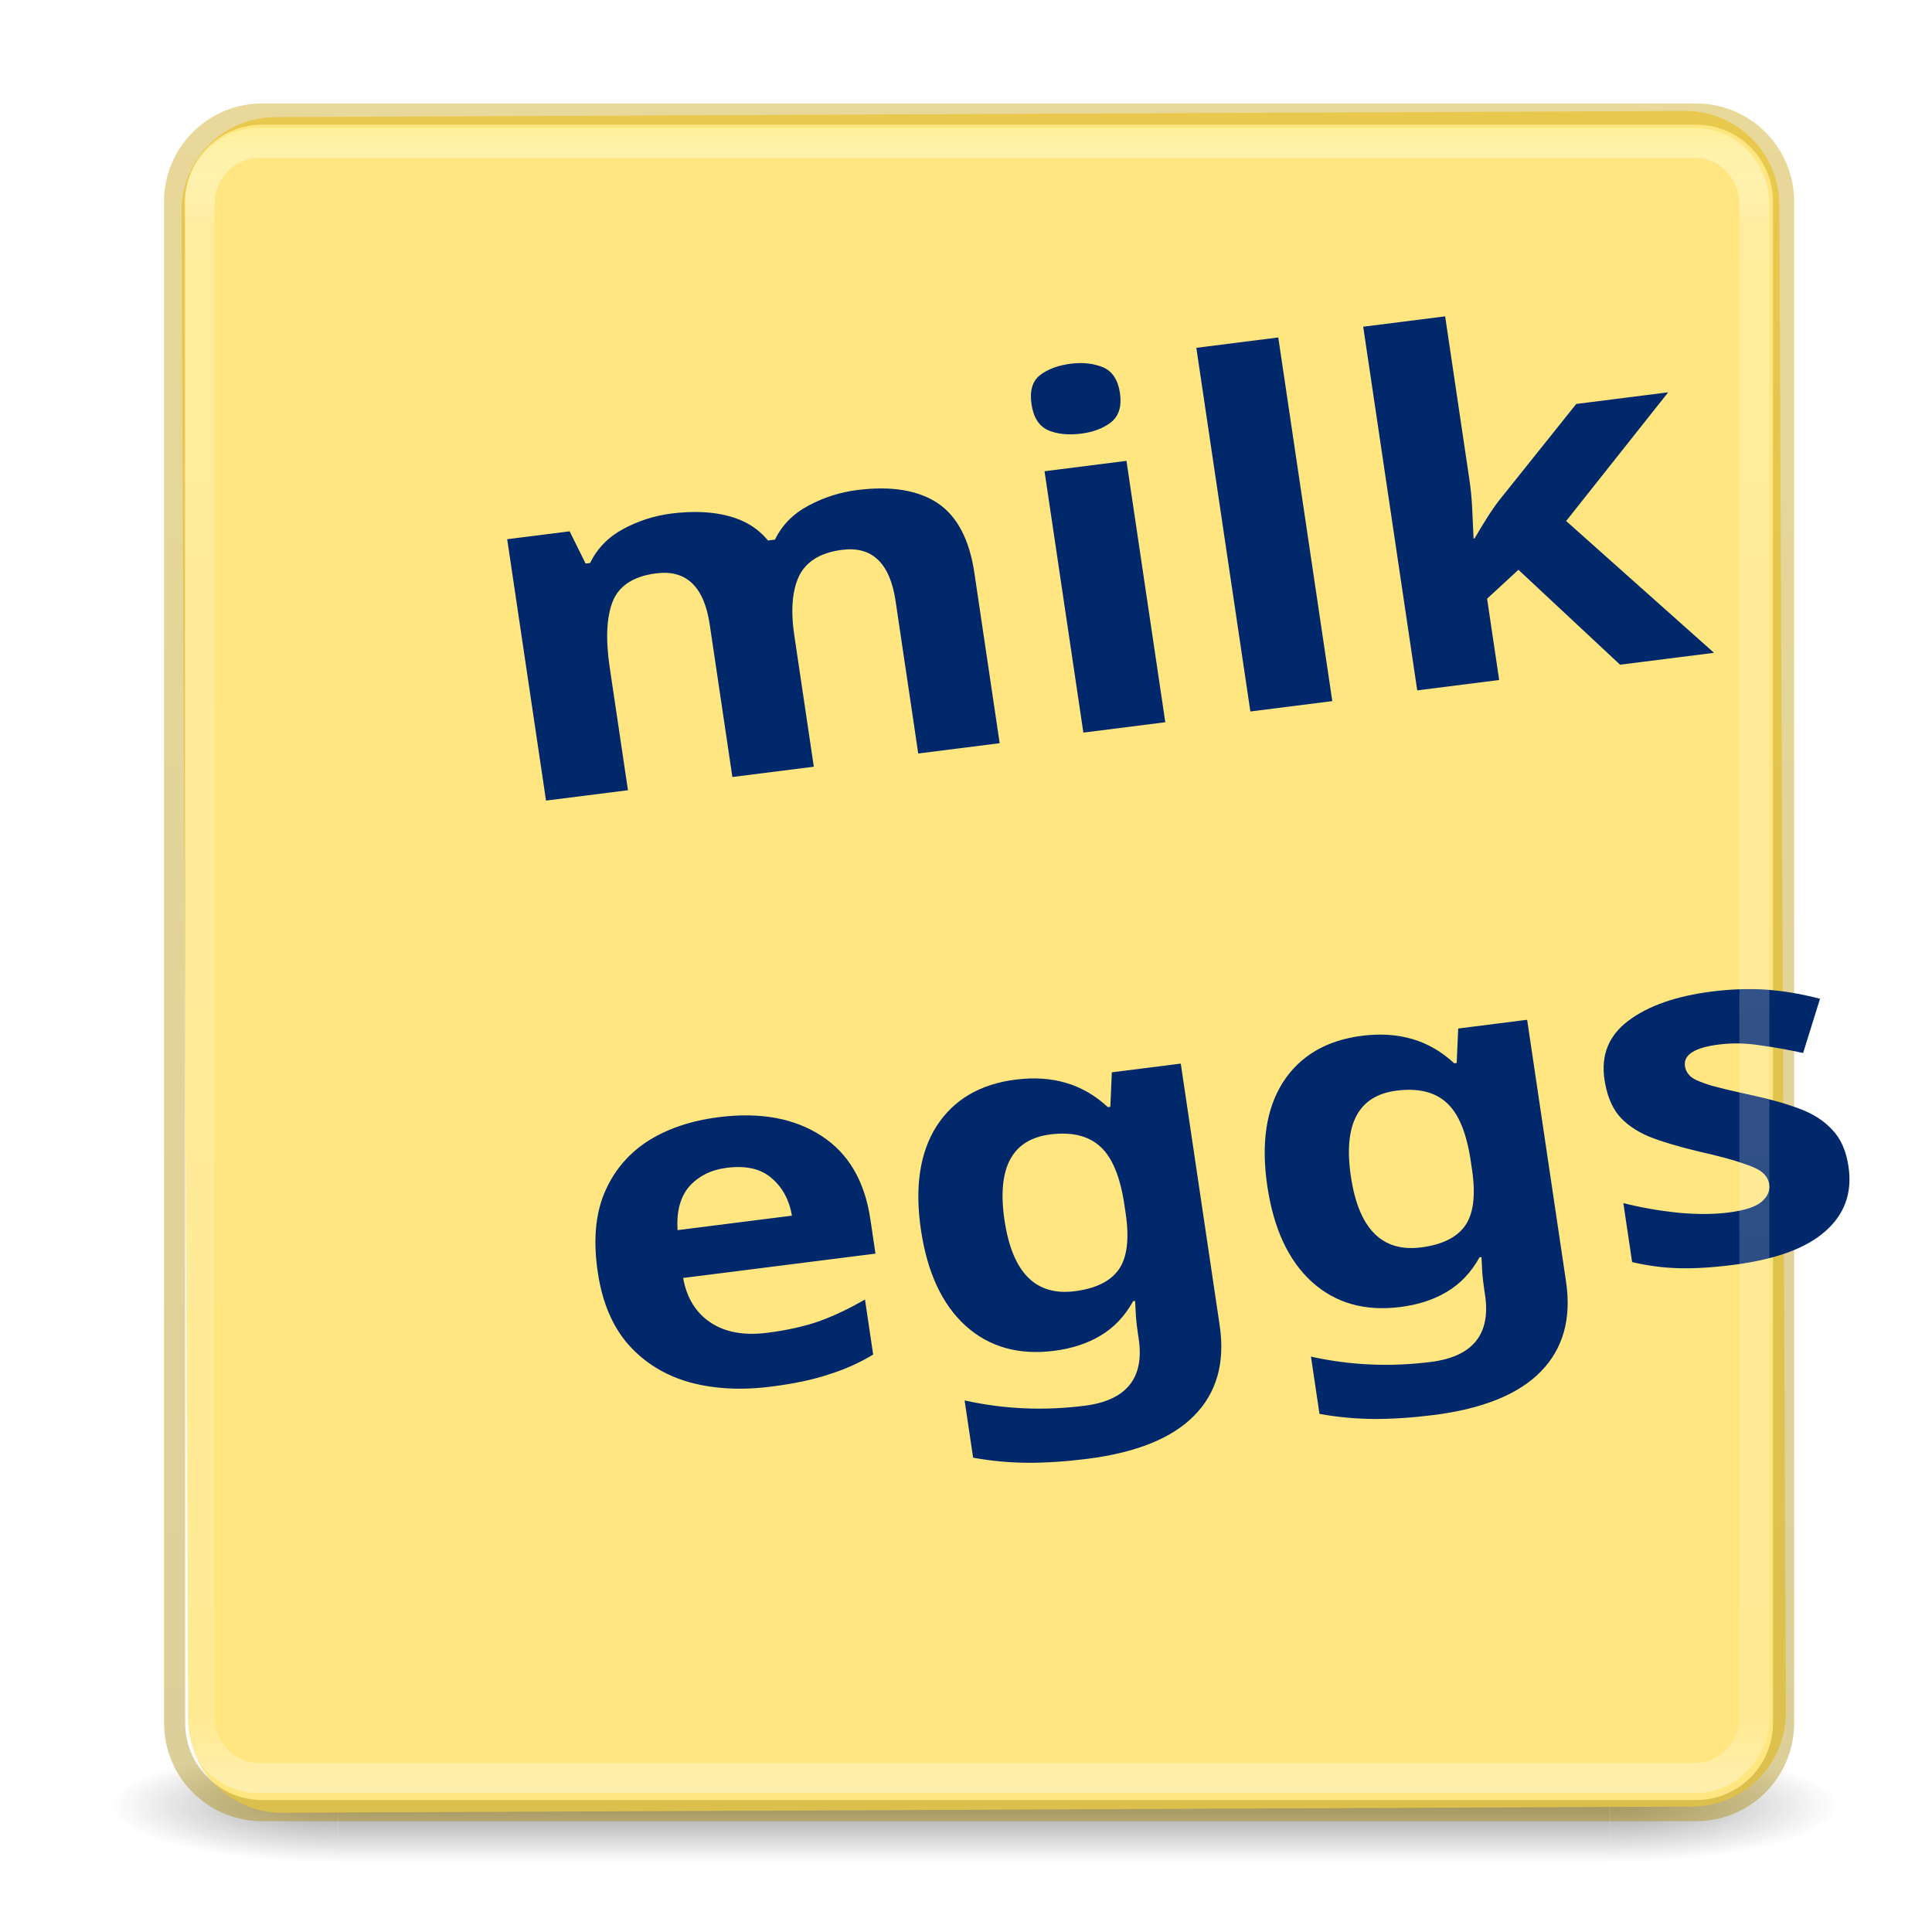
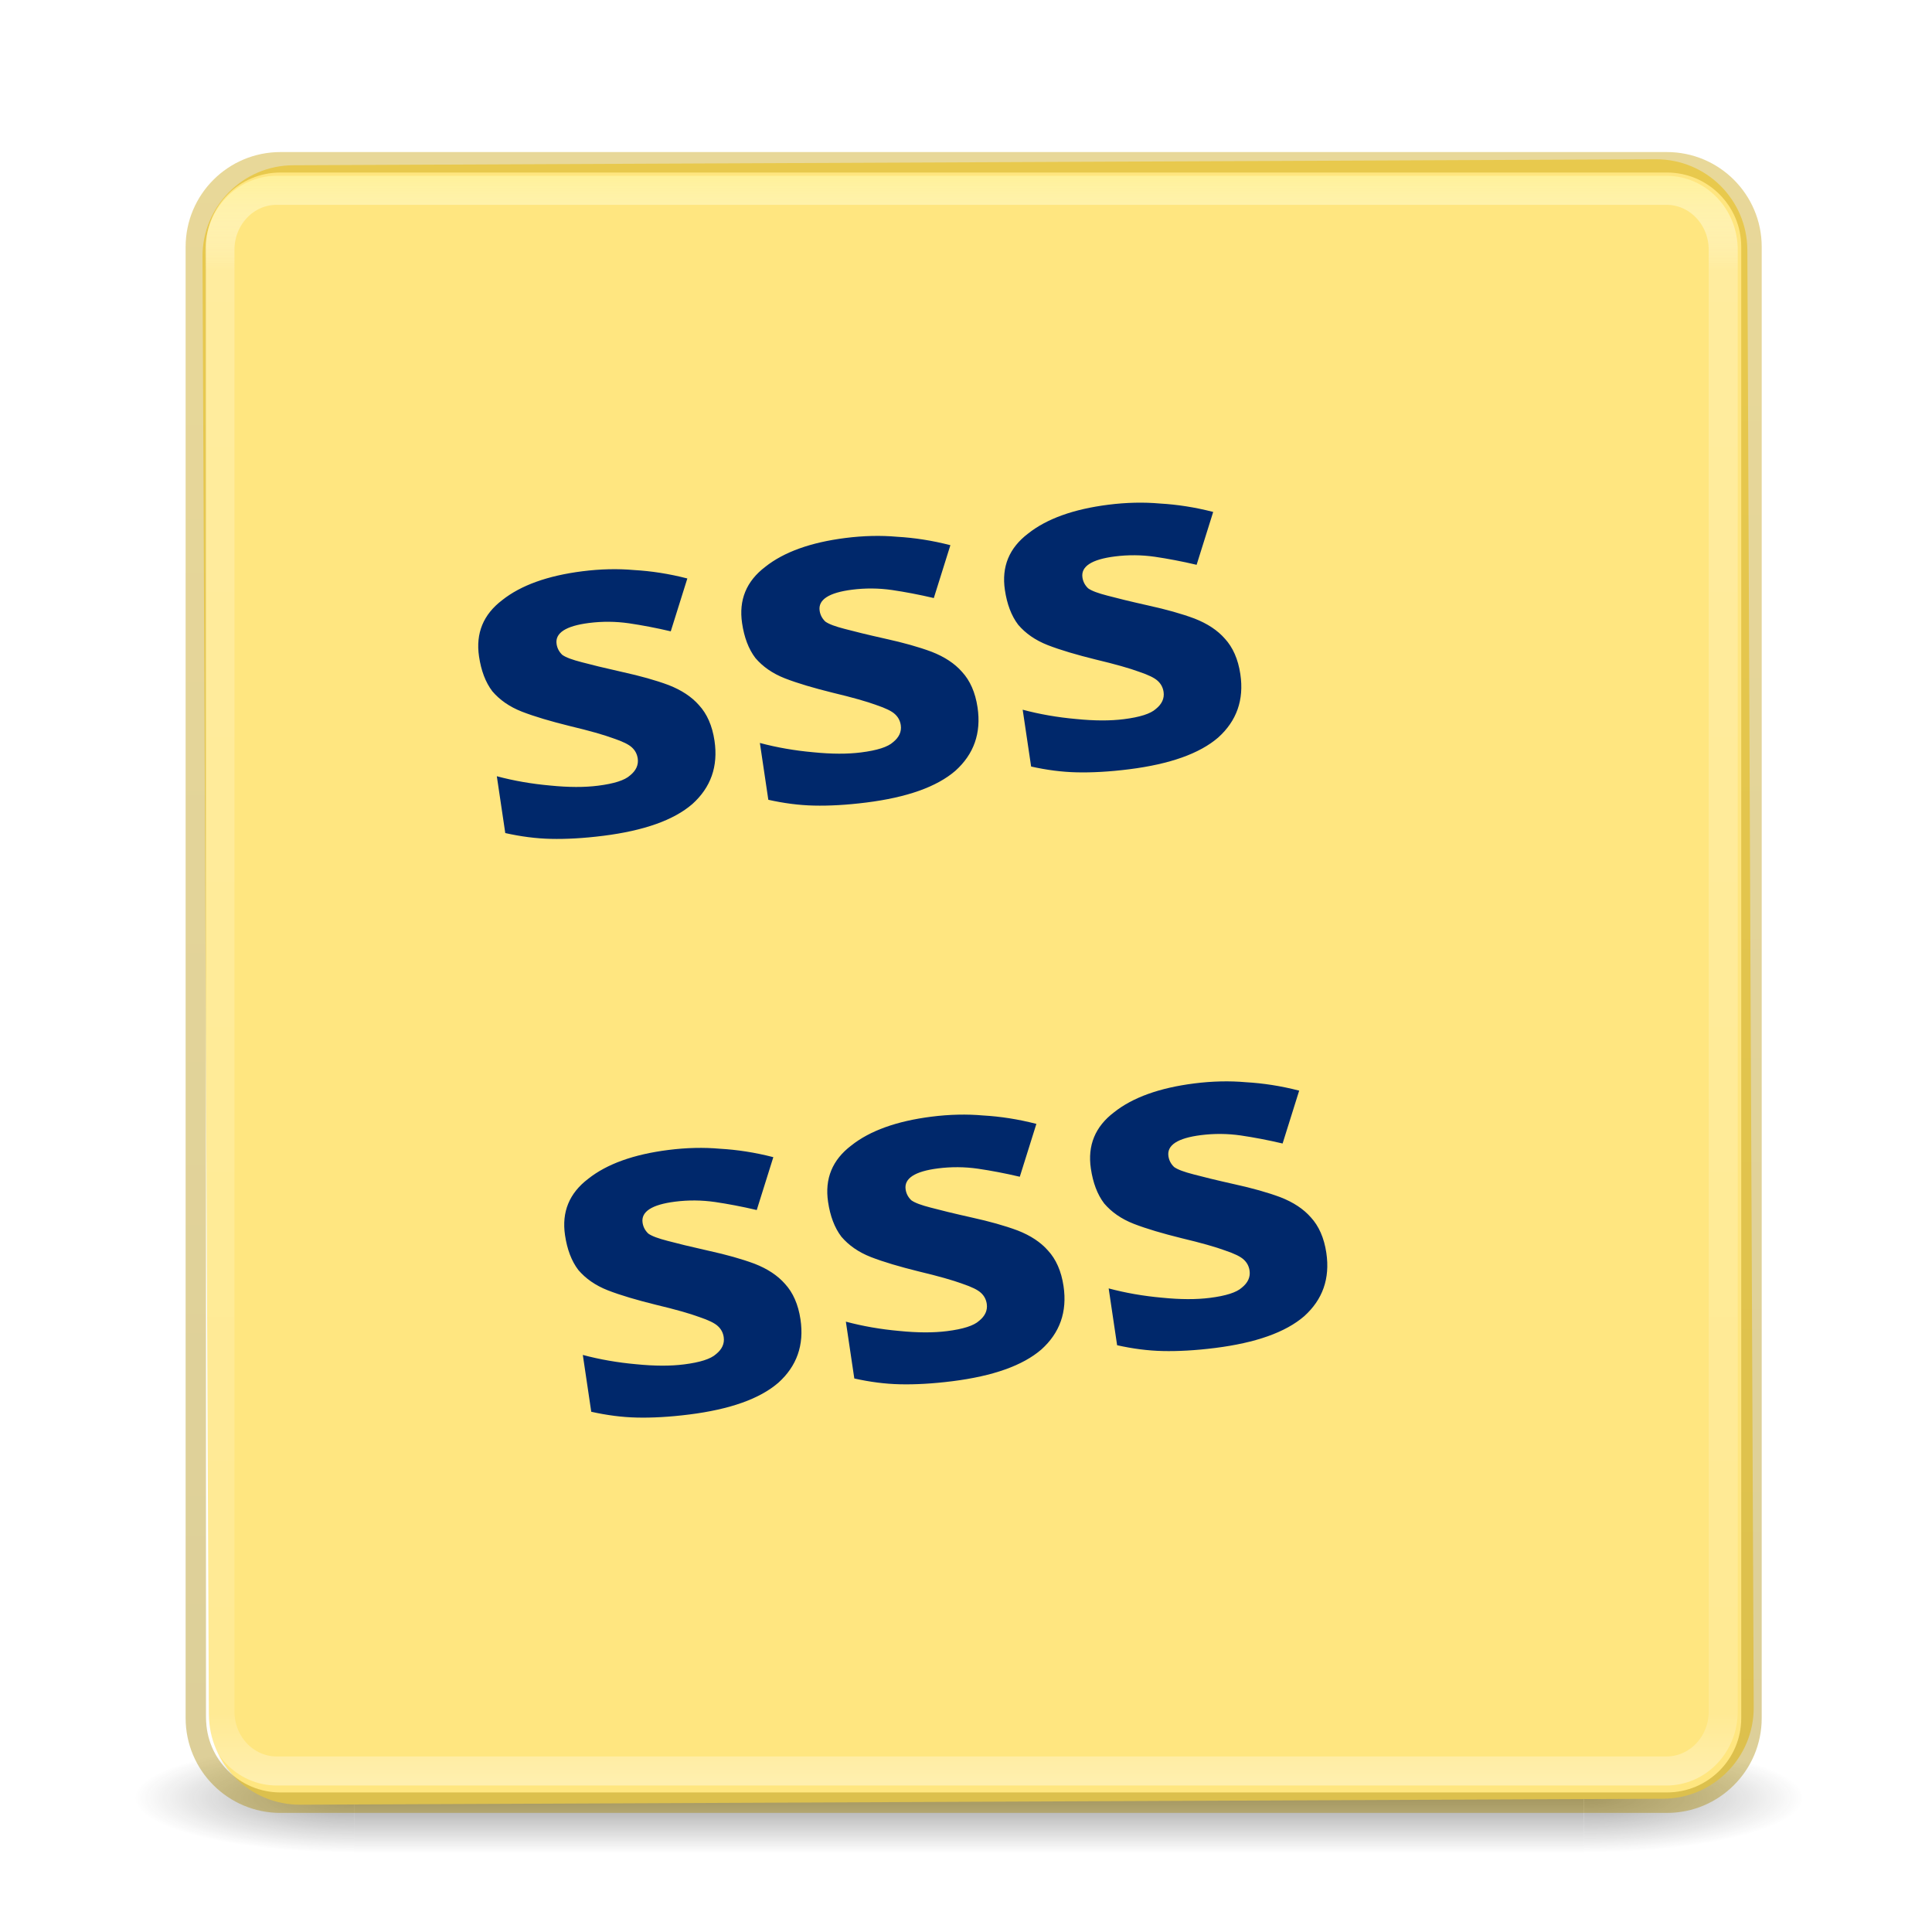
- <svg xmlns="http://www.w3.org/2000/svg" xmlns:xlink="http://www.w3.org/1999/xlink" width="64" height="64" id="svg5562" version="1.1" viewBox="0 0 64 64">
+ <svg xmlns="http://www.w3.org/2000/svg" xmlns:xlink="http://www.w3.org/1999/xlink" width="32" height="32" id="svg5562" version="1.1" viewBox="0 0 32 32">
  <defs id="defs5564">
    <linearGradient id="linearGradient5334">
      <stop id="stop5336" style="stop-color:#c69d00;stop-opacity:1" offset="0" />
      <stop id="stop5338" style="stop-color:#a88700;stop-opacity:1" offset="1" />
    </linearGradient>
-     <linearGradient xlink:href="#linearGradient5334" id="linearGradient4207" x1="373.571" y1="98.15" x2="375" y2="655.292" gradientUnits="userSpaceOnUse" gradientTransform="matrix(0.0999994,0,0,0.1001397,-4.923163,-5.988898)" />
+     <linearGradient xlink:href="#linearGradient5334" id="linearGradient4207" x1="373.571" y1="98.15" x2="375" y2="655.292" gradientUnits="userSpaceOnUse" gradientTransform="matrix(0.04834239,0,0,0.04841022,-1.932626,29.96599)" />
    <radialGradient gradientTransform="matrix(2.003784,0,0,1.4,27.98813,-17.4)" gradientUnits="userSpaceOnUse" xlink:href="#linearGradient3688-166-749-4-0-3-8" id="radialGradient3337-2-2" fy="43.5" fx="4.993" r="2.5" cy="43.5" cx="4.993" />
    <linearGradient id="linearGradient3688-166-749-4-0-3-8">
      <stop offset="0" style="stop-color:#181818;stop-opacity:1" id="stop2883-4-0-1-8" />
      <stop offset="1" style="stop-color:#181818;stop-opacity:0" id="stop2885-9-2-9-6" />
    </linearGradient>
    <radialGradient gradientTransform="matrix(2.003784,0,0,1.4,-20.01187,-104.4)" gradientUnits="userSpaceOnUse" xlink:href="#linearGradient3688-166-749-4-0-3-8" id="radialGradient3339-1-4" fy="43.5" fx="4.993" r="2.5" cy="43.5" cx="4.993" />
    <linearGradient gradientUnits="userSpaceOnUse" xlink:href="#linearGradient3702-501-757-8-4-1-1" id="linearGradient13984" y2="39.999" x2="25.058" y1="47.028" x1="25.058" />
    <linearGradient id="linearGradient3702-501-757-8-4-1-1">
      <stop offset="0" style="stop-color:#181818;stop-opacity:0" id="stop2895-8-9-9-1" />
      <stop offset="0.5" style="stop-color:#181818;stop-opacity:1" id="stop2897-7-8-7-7" />
      <stop offset="1" style="stop-color:#181818;stop-opacity:0" id="stop2899-4-5-1-5" />
    </linearGradient>
-     <linearGradient y2="43" x2="24" y1="5" x1="24" gradientTransform="matrix(1.392023,0,0,1.463707,-1.044909,-3.310777)" gradientUnits="userSpaceOnUse" id="linearGradient3647" xlink:href="#linearGradient3924-2-2-5-8" />
+     <linearGradient y2="43" x2="24" y1="5" x1="24" gradientTransform="matrix(0.672941,0,0,0.707595,-0.05777374,31.26067)" gradientUnits="userSpaceOnUse" id="linearGradient3647" xlink:href="#linearGradient3924-2-2-5-8" />
    <linearGradient id="linearGradient3924-2-2-5-8">
      <stop offset="0" style="stop-color:#fff194;stop-opacity:1" id="stop3926-9-4-9-6" />
      <stop offset="0.063" style="stop-color:#ffffff;stop-opacity:0.235" id="stop3928-9-8-6-5" />
      <stop offset="0.951" style="stop-color:#ffffff;stop-opacity:0.157" id="stop3930-3-5-1-7" />
      <stop offset="1" style="stop-color:#ffffff;stop-opacity:0.392" id="stop3932-8-0-4-8" />
    </linearGradient>
  </defs>
-   <g id="layer1">
-     <g transform="matrix(1.504787,0,0,0.5357143,-3.842154,36.51461)" id="g3712-8-2-4-4" style="opacity:0.4">
+   <g id="layer1" transform="translate(0,-32)">
+     <g transform="matrix(0.7274542,0,0,0.2589786,-1.410037,50.51333)" id="g3712-8-2-4-4" style="opacity:0.4">
      <rect width="5" height="7" x="38" y="40" id="rect2801-5-5-7-9" style="fill:url(#radialGradient3337-2-2);fill-opacity:1;stroke:none" />
      <rect width="5" height="7" x="-10" y="-47" transform="scale(-1,-1)" id="rect3696-3-0-3-7" style="fill:url(#radialGradient3339-1-4);fill-opacity:1;stroke:none" />
      <rect width="28" height="7" x="10" y="40" id="rect3700-5-6-8-4" style="fill:url(#linearGradient13984);fill-opacity:1;stroke:none" />
    </g>
-     <rect style="fill:#ffe680;fill-rule:evenodd;stroke:none;stroke-width:1.03px;stroke-linecap:butt;stroke-linejoin:miter;stroke-opacity:1" id="rect3338" width="52.93" height="56.171" x="5.982" y="3.92" ry="3.121" transform="matrix(0.9999904,-0.00437844,0.00435859,0.9999905,0,0)" />
-     <rect style="opacity:0.4;fill:none;stroke:url(#linearGradient4207);stroke-width:0.702;stroke-miterlimit:4;stroke-dasharray:none;stroke-opacity:1;fill-opacity:1" id="rect3387" width="53.298" height="56.202" x="5.785" y="3.778" ry="2.899" />
-     <text xml:space="preserve" style="font-style:normal;font-weight:normal;font-size:12.835px;line-height:125%;font-family:sans-serif;letter-spacing:0px;word-spacing:0px;fill:#00286b;fill-opacity:1;stroke:none;stroke-width:1px;stroke-linecap:butt;stroke-linejoin:miter;stroke-opacity:1;opacity:1;fill-rule:nonzero;" x="11.783" y="30.514" id="text3353" transform="matrix(1.059242,-0.134012,0.1376876,0.9266514,0,0)">
-       <tspan id="tspan3355" x="11.783" y="30.514" style="font-style:normal;font-variant:normal;font-weight:bold;font-stretch:normal;font-size:17.114px;font-family:'Redacted Script';-inkscape-font-specification:'Redacted Script Bold';fill:#00286b;fill-opacity:1;stroke:none;stroke-opacity:1;fill-rule:nonzero;">milk</tspan>
-       <tspan x="11.783" y="51.906" id="tspan3357" style="font-style:normal;font-variant:normal;font-weight:bold;font-stretch:normal;font-size:17.114px;font-family:'Redacted Script';-inkscape-font-specification:'Redacted Script Bold';fill:#00286b;fill-opacity:1;stroke:none;stroke-opacity:1;fill-rule:nonzero;">eggs</tspan>
+     <rect style="fill:#ffe680;fill-rule:evenodd;stroke:none;stroke-width:1.03px;stroke-linecap:butt;stroke-linejoin:miter;stroke-opacity:1" id="rect3338" width="25.588" height="27.155" x="3.196" y="34.758" ry="1.509" transform="matrix(0.9999904,-0.00437844,0.00435859,0.9999905,0,0)" />
+     <rect style="opacity:0.4;fill:none;fill-opacity:1;stroke:url(#linearGradient4207);stroke-width:0.339;stroke-miterlimit:4;stroke-dasharray:none;stroke-opacity:1" id="rect3387" width="25.766" height="27.17" x="3.244" y="34.688" ry="1.401" />
+     <text xml:space="preserve" style="font-style:normal;font-weight:normal;font-size:6.205px;line-height:125%;font-family:sans-serif;letter-spacing:0px;word-spacing:0px;opacity:1;fill:#00286b;fill-opacity:1;fill-rule:nonzero;stroke:none;stroke-width:1px;stroke-linecap:butt;stroke-linejoin:miter;stroke-opacity:1" x="1.075" y="49.822" id="text3353" transform="matrix(1.059242,-0.134012,0.1376876,0.9266513,0,0)">
+       <tspan id="tspan3355" x="1.075" y="49.822" style="font-style:normal;font-variant:normal;font-weight:bold;font-stretch:normal;font-size:8.273px;font-family:'Redacted Script';-inkscape-font-specification:'Redacted Script Bold';fill:#00286b;fill-opacity:1;fill-rule:nonzero;stroke:none;stroke-opacity:1">sss</tspan>
+       <tspan x="1.075" y="60.164" id="tspan3357" style="font-style:normal;font-variant:normal;font-weight:bold;font-stretch:normal;font-size:8.273px;font-family:'Redacted Script';-inkscape-font-specification:'Redacted Script Bold';fill:#00286b;fill-opacity:1;fill-rule:nonzero;stroke:none;stroke-opacity:1">sss</tspan>
    </text>
-     <rect width="51.505" height="54.157" rx="1.944" ry="2.038" x="6.611" y="4.74" id="rect6741-5-0-2-3" style="fill:none;stroke:url(#linearGradient3647);stroke-width:0.995;stroke-linecap:round;stroke-linejoin:round;stroke-miterlimit:4;stroke-dasharray:none;stroke-dashoffset:0;stroke-opacity:1" />
+     <rect width="24.899" height="26.181" rx="0.94" ry="0.985" x="3.643" y="35.152" id="rect6741-5-0-2-3" style="fill:none;stroke:url(#linearGradient3647);stroke-width:0.481;stroke-linecap:round;stroke-linejoin:round;stroke-miterlimit:4;stroke-dasharray:none;stroke-dashoffset:0;stroke-opacity:1" />
  </g>
</svg>
